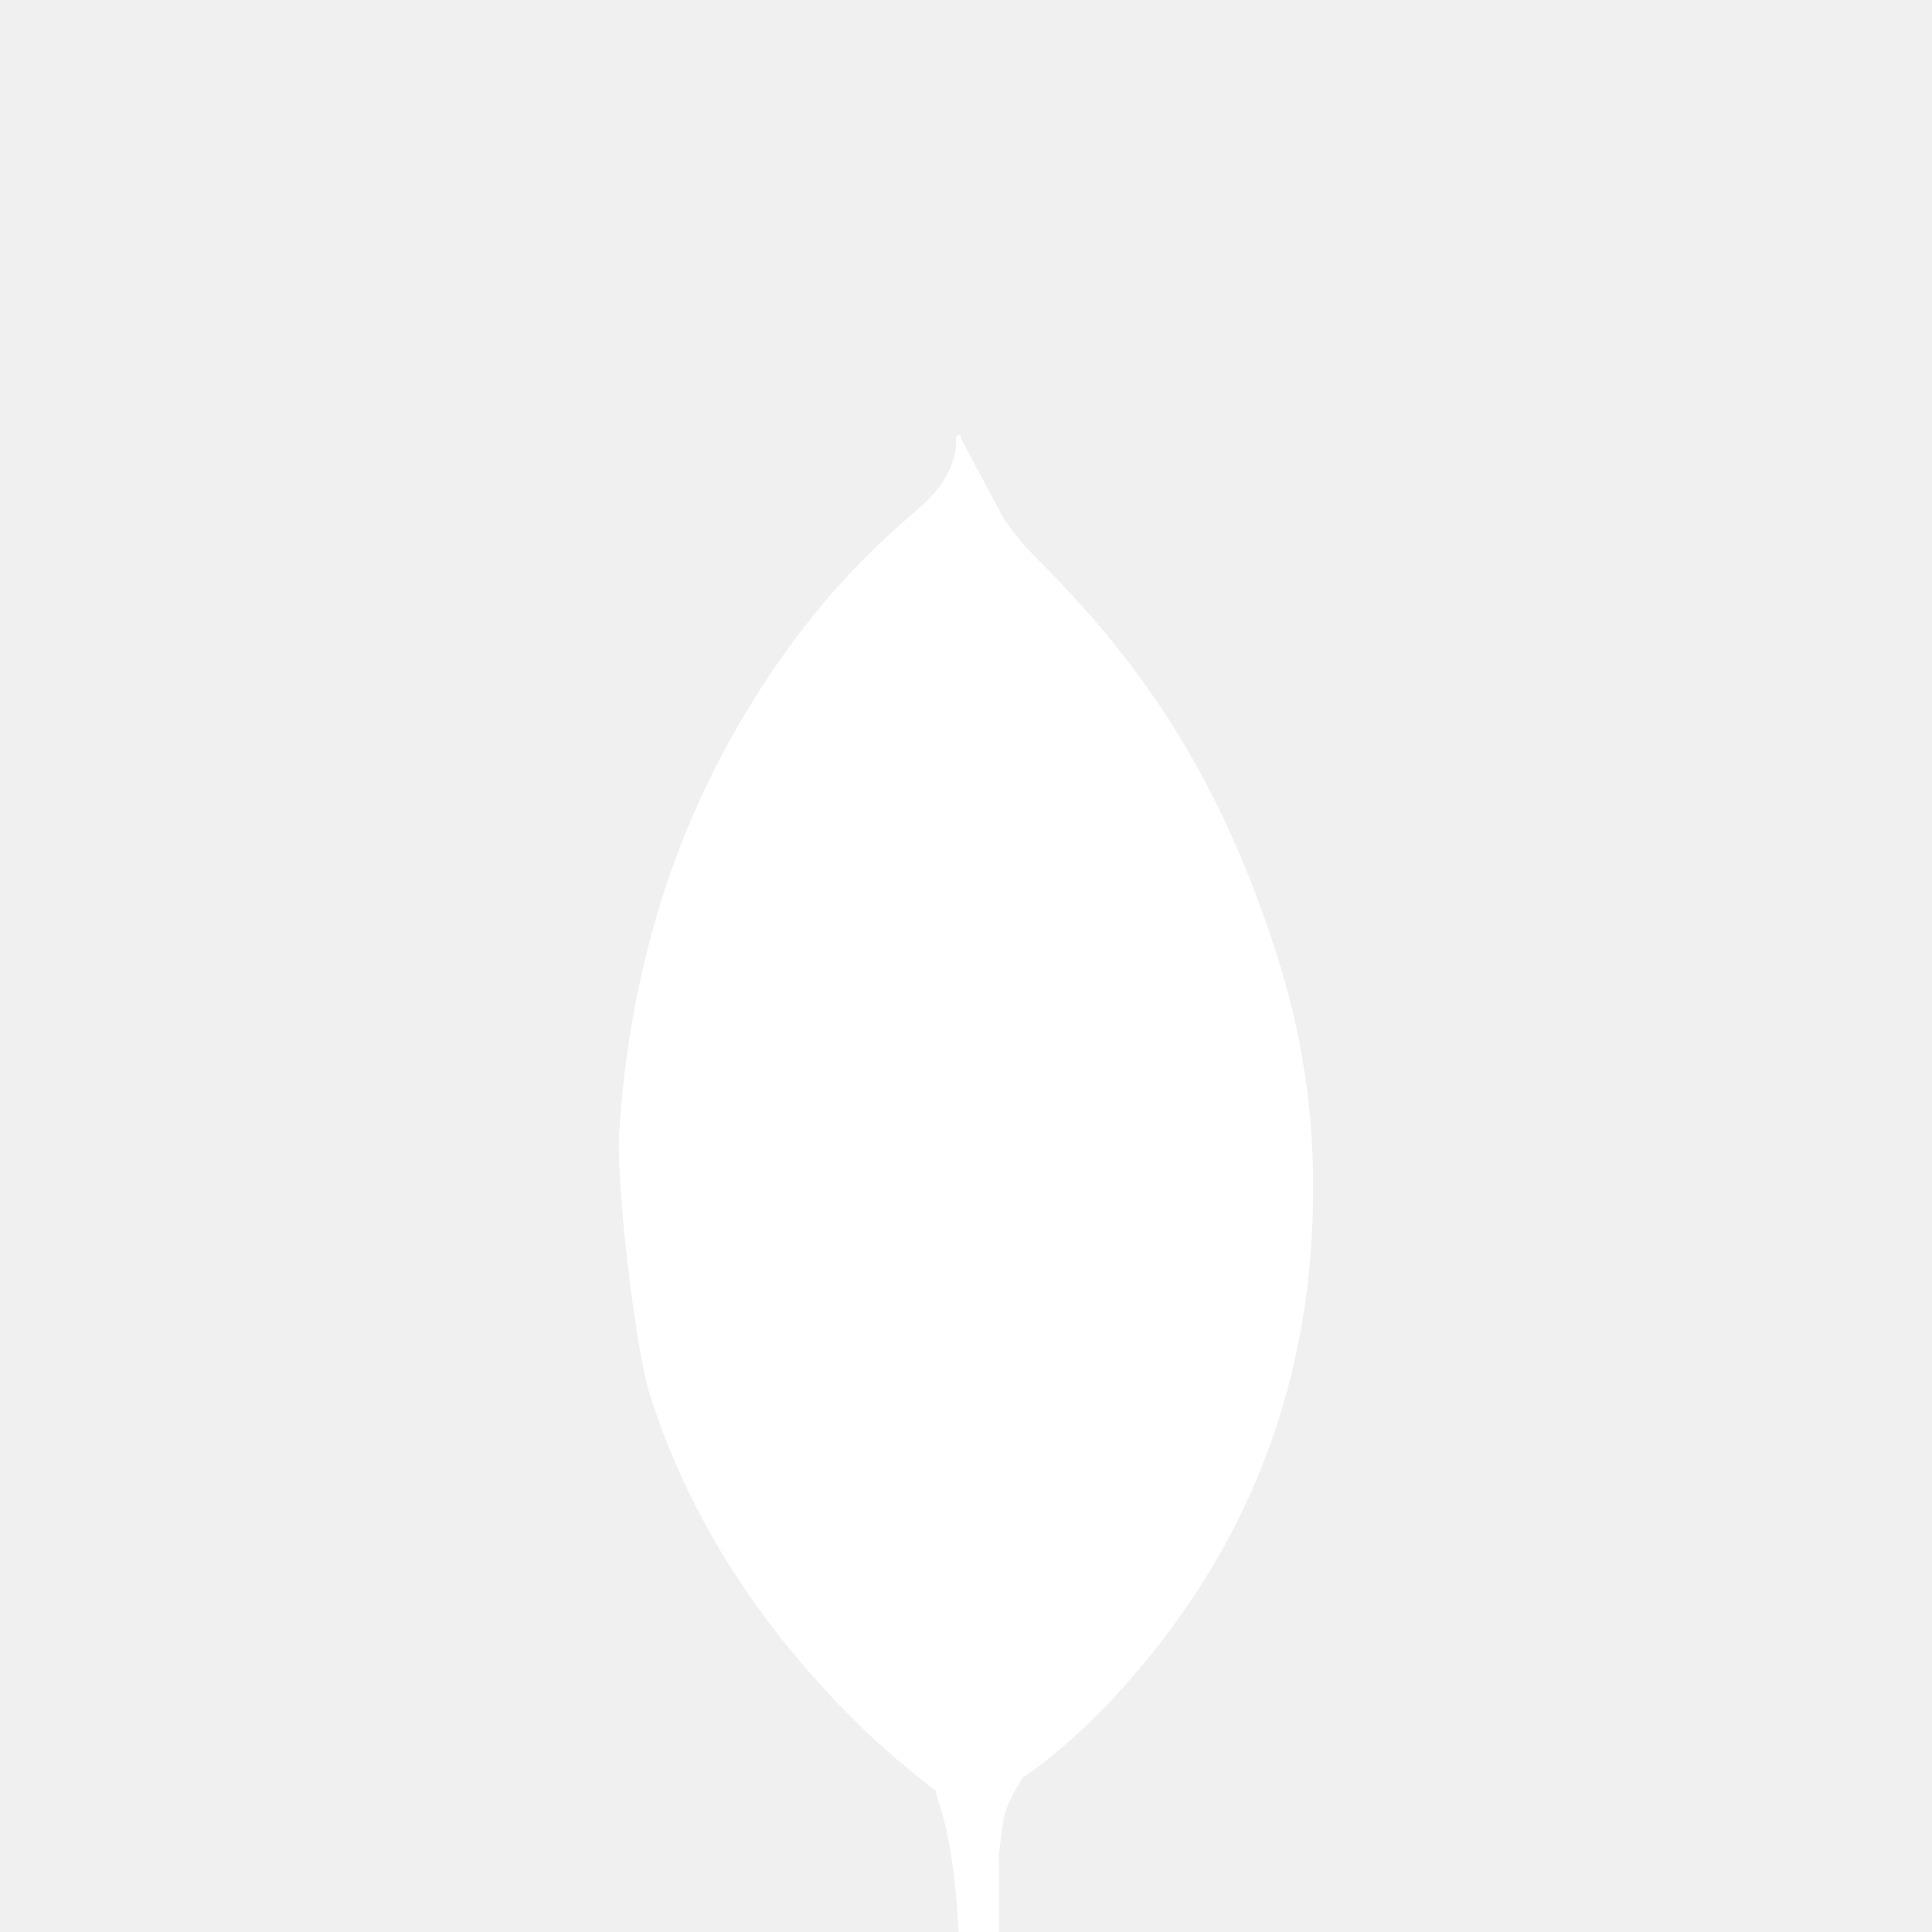
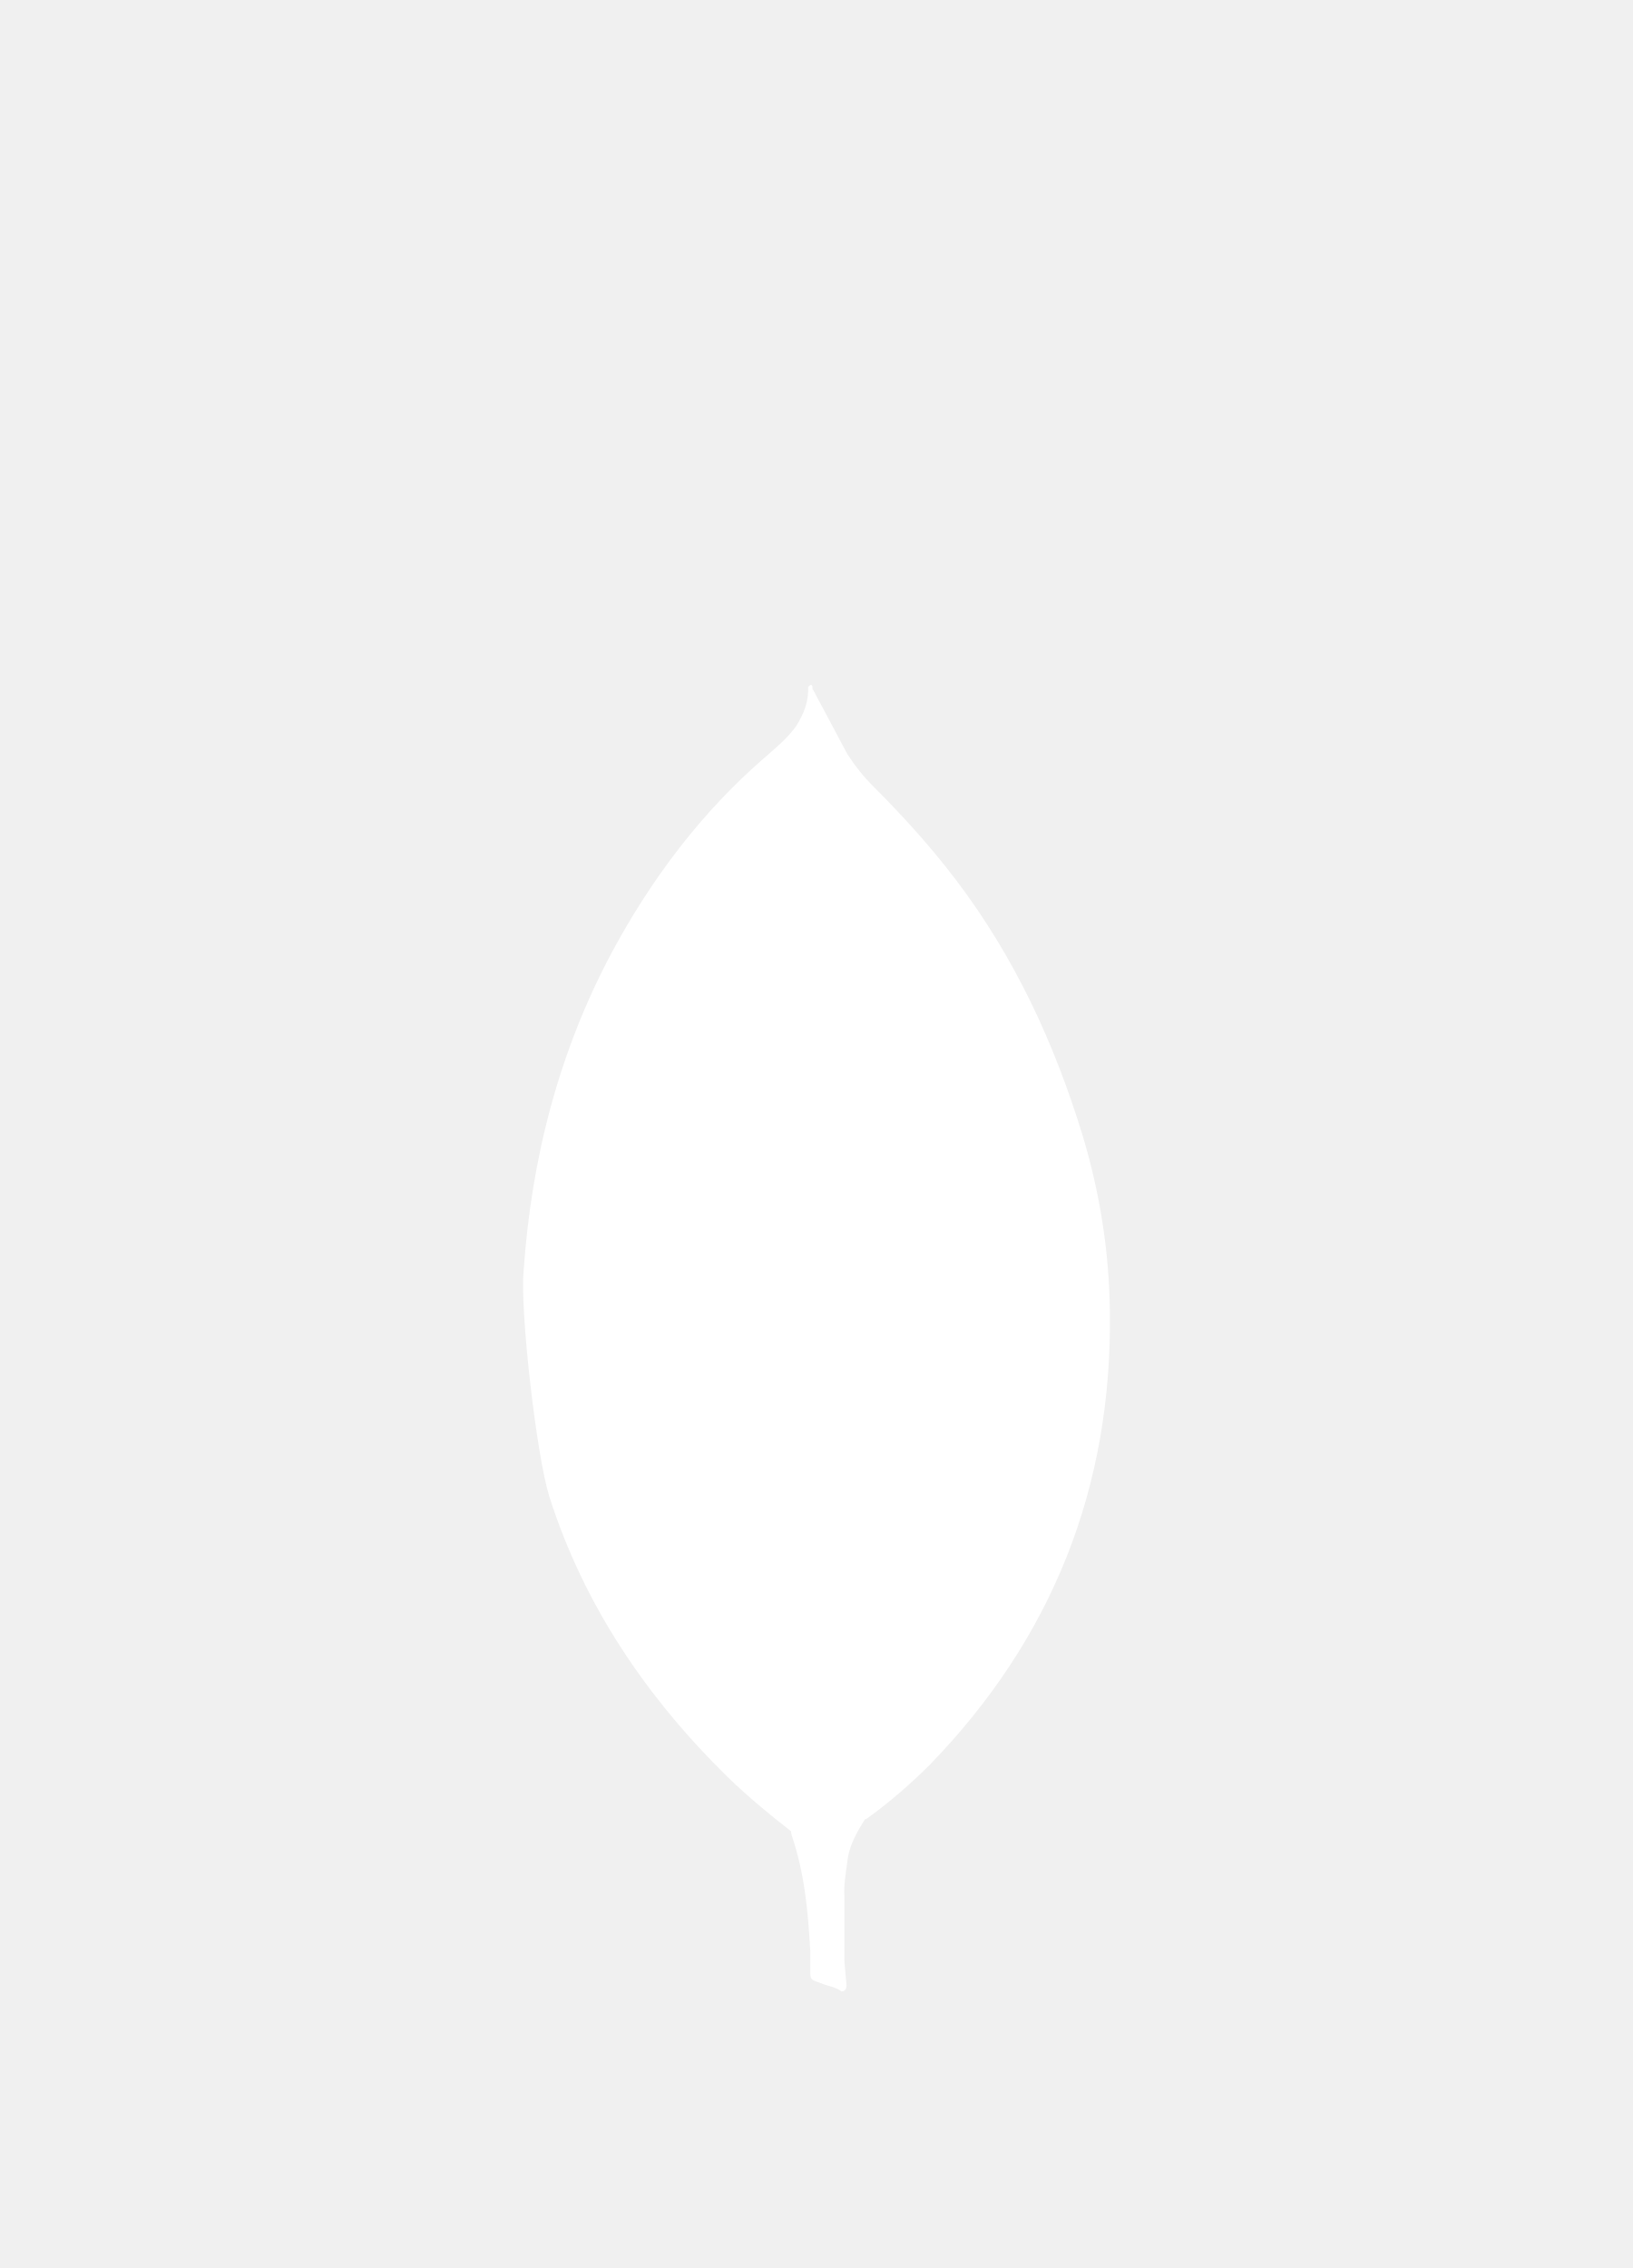
- <svg xmlns="http://www.w3.org/2000/svg" width="48" height="48" viewBox="-4 -9 40 40">
+ <svg xmlns="http://www.w3.org/2000/svg" width="36" height="50" viewBox="-4 -9 40 40">
  <path d="M15.9.087l.854 1.604c.192.296.4.558.645.802.715.715 1.394 1.464 2.004 2.266 1.447 1.9 2.423 4.01 3.12 6.292.418 1.394.645 2.824.662 4.27.07 4.323-1.412 8.035-4.4 11.12-.488.488-1.01.94-1.57 1.342-.296 0-.436-.227-.558-.436-.227-.383-.366-.82-.436-1.255-.105-.523-.174-1.046-.14-1.586v-.244C16.057 24.21 15.796.21 15.9.087z" fill="#ffffff" />
  <path d="M15.9.034c-.035-.07-.07-.017-.105.017.017.35-.105.662-.296.96-.21.296-.488.523-.767.767-1.55 1.342-2.77 2.963-3.747 4.776-1.3 2.44-1.97 5.055-2.16 7.808-.087.993.314 4.497.627 5.508.854 2.684 2.388 4.933 4.375 6.885.488.47 1.01.906 1.55 1.325.157 0 .174-.14.21-.244a4.78 4.78 0 0 0 .157-.68l.35-2.614L15.9.034z" fill="#ffffff" />
  <path d="M16.754 28.845c.035-.4.227-.732.436-1.063-.21-.087-.366-.26-.488-.453-.105-.174-.192-.383-.26-.575-.244-.732-.296-1.5-.366-2.248v-.453c-.087.07-.105.662-.105.75a17.37 17.37 0 0 1-.314 2.353c-.052.314-.087.627-.28.906 0 .035 0 .07.017.122.314.924.4 1.865.453 2.824v.35c0 .418-.017.33.33.47.14.052.296.07.436.174.105 0 .122-.087.122-.157l-.052-.575v-1.604c-.017-.28.035-.558.07-.82z" fill="#ffffff" />
</svg>
